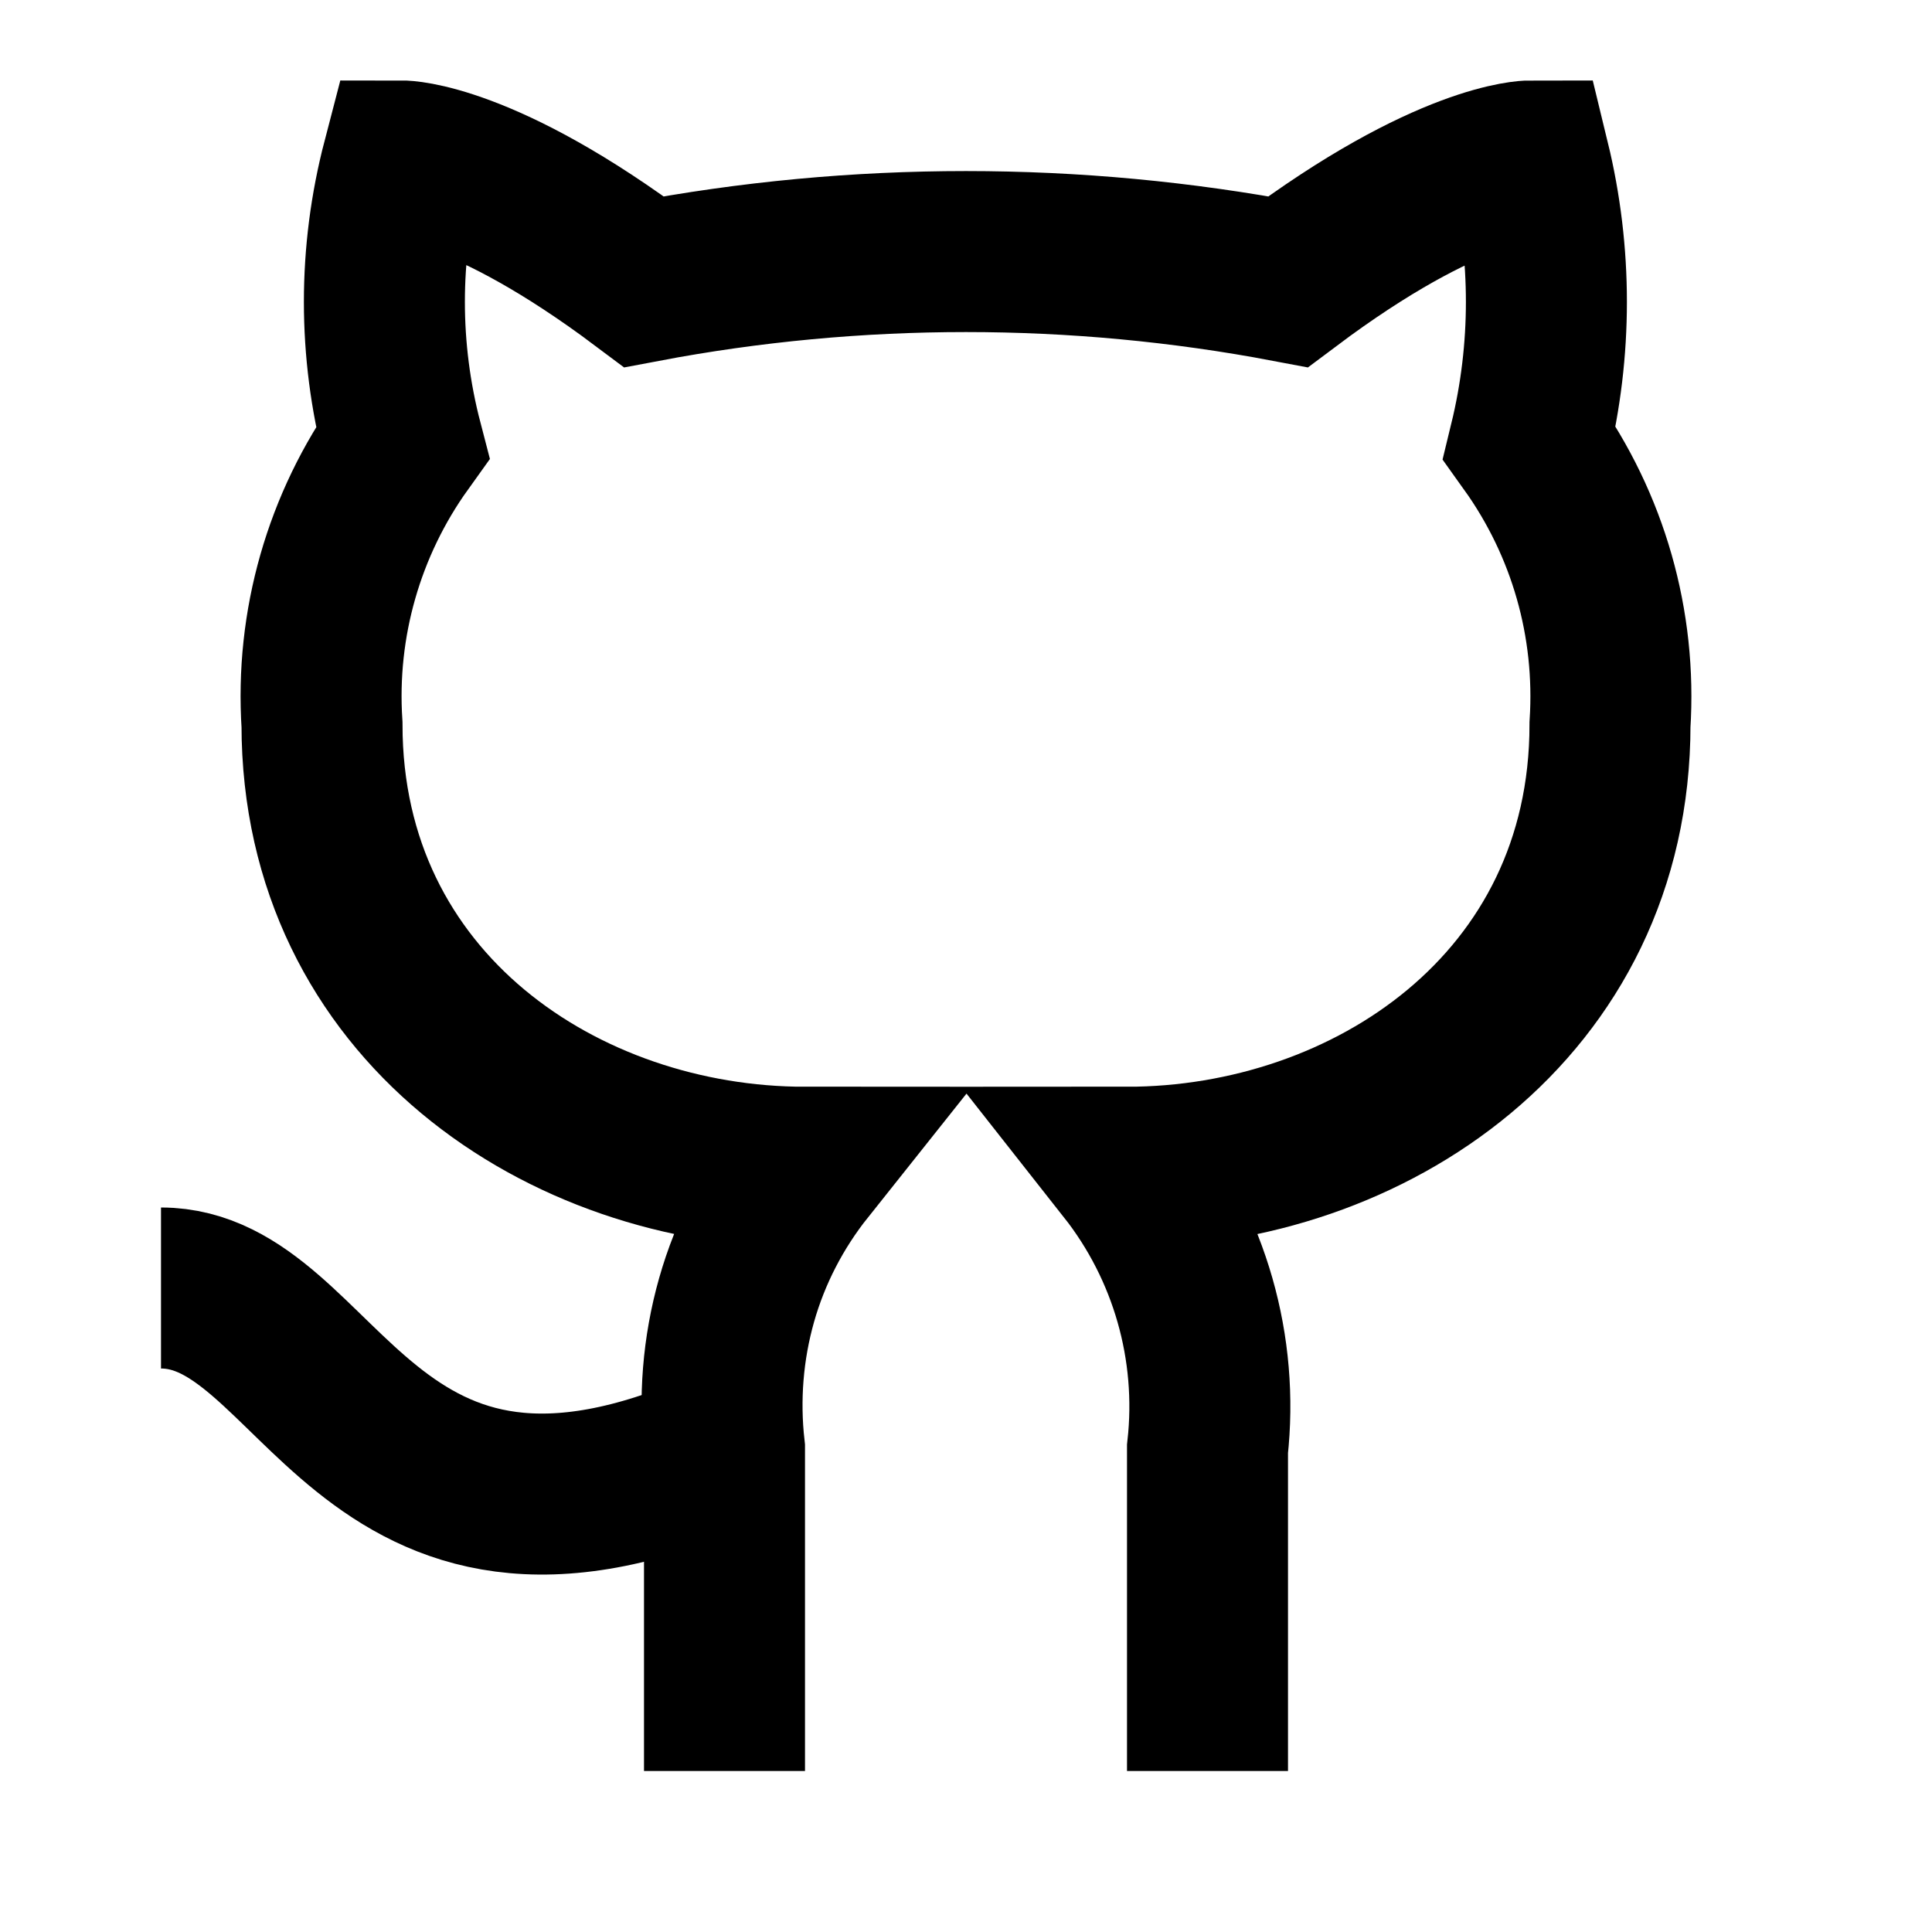
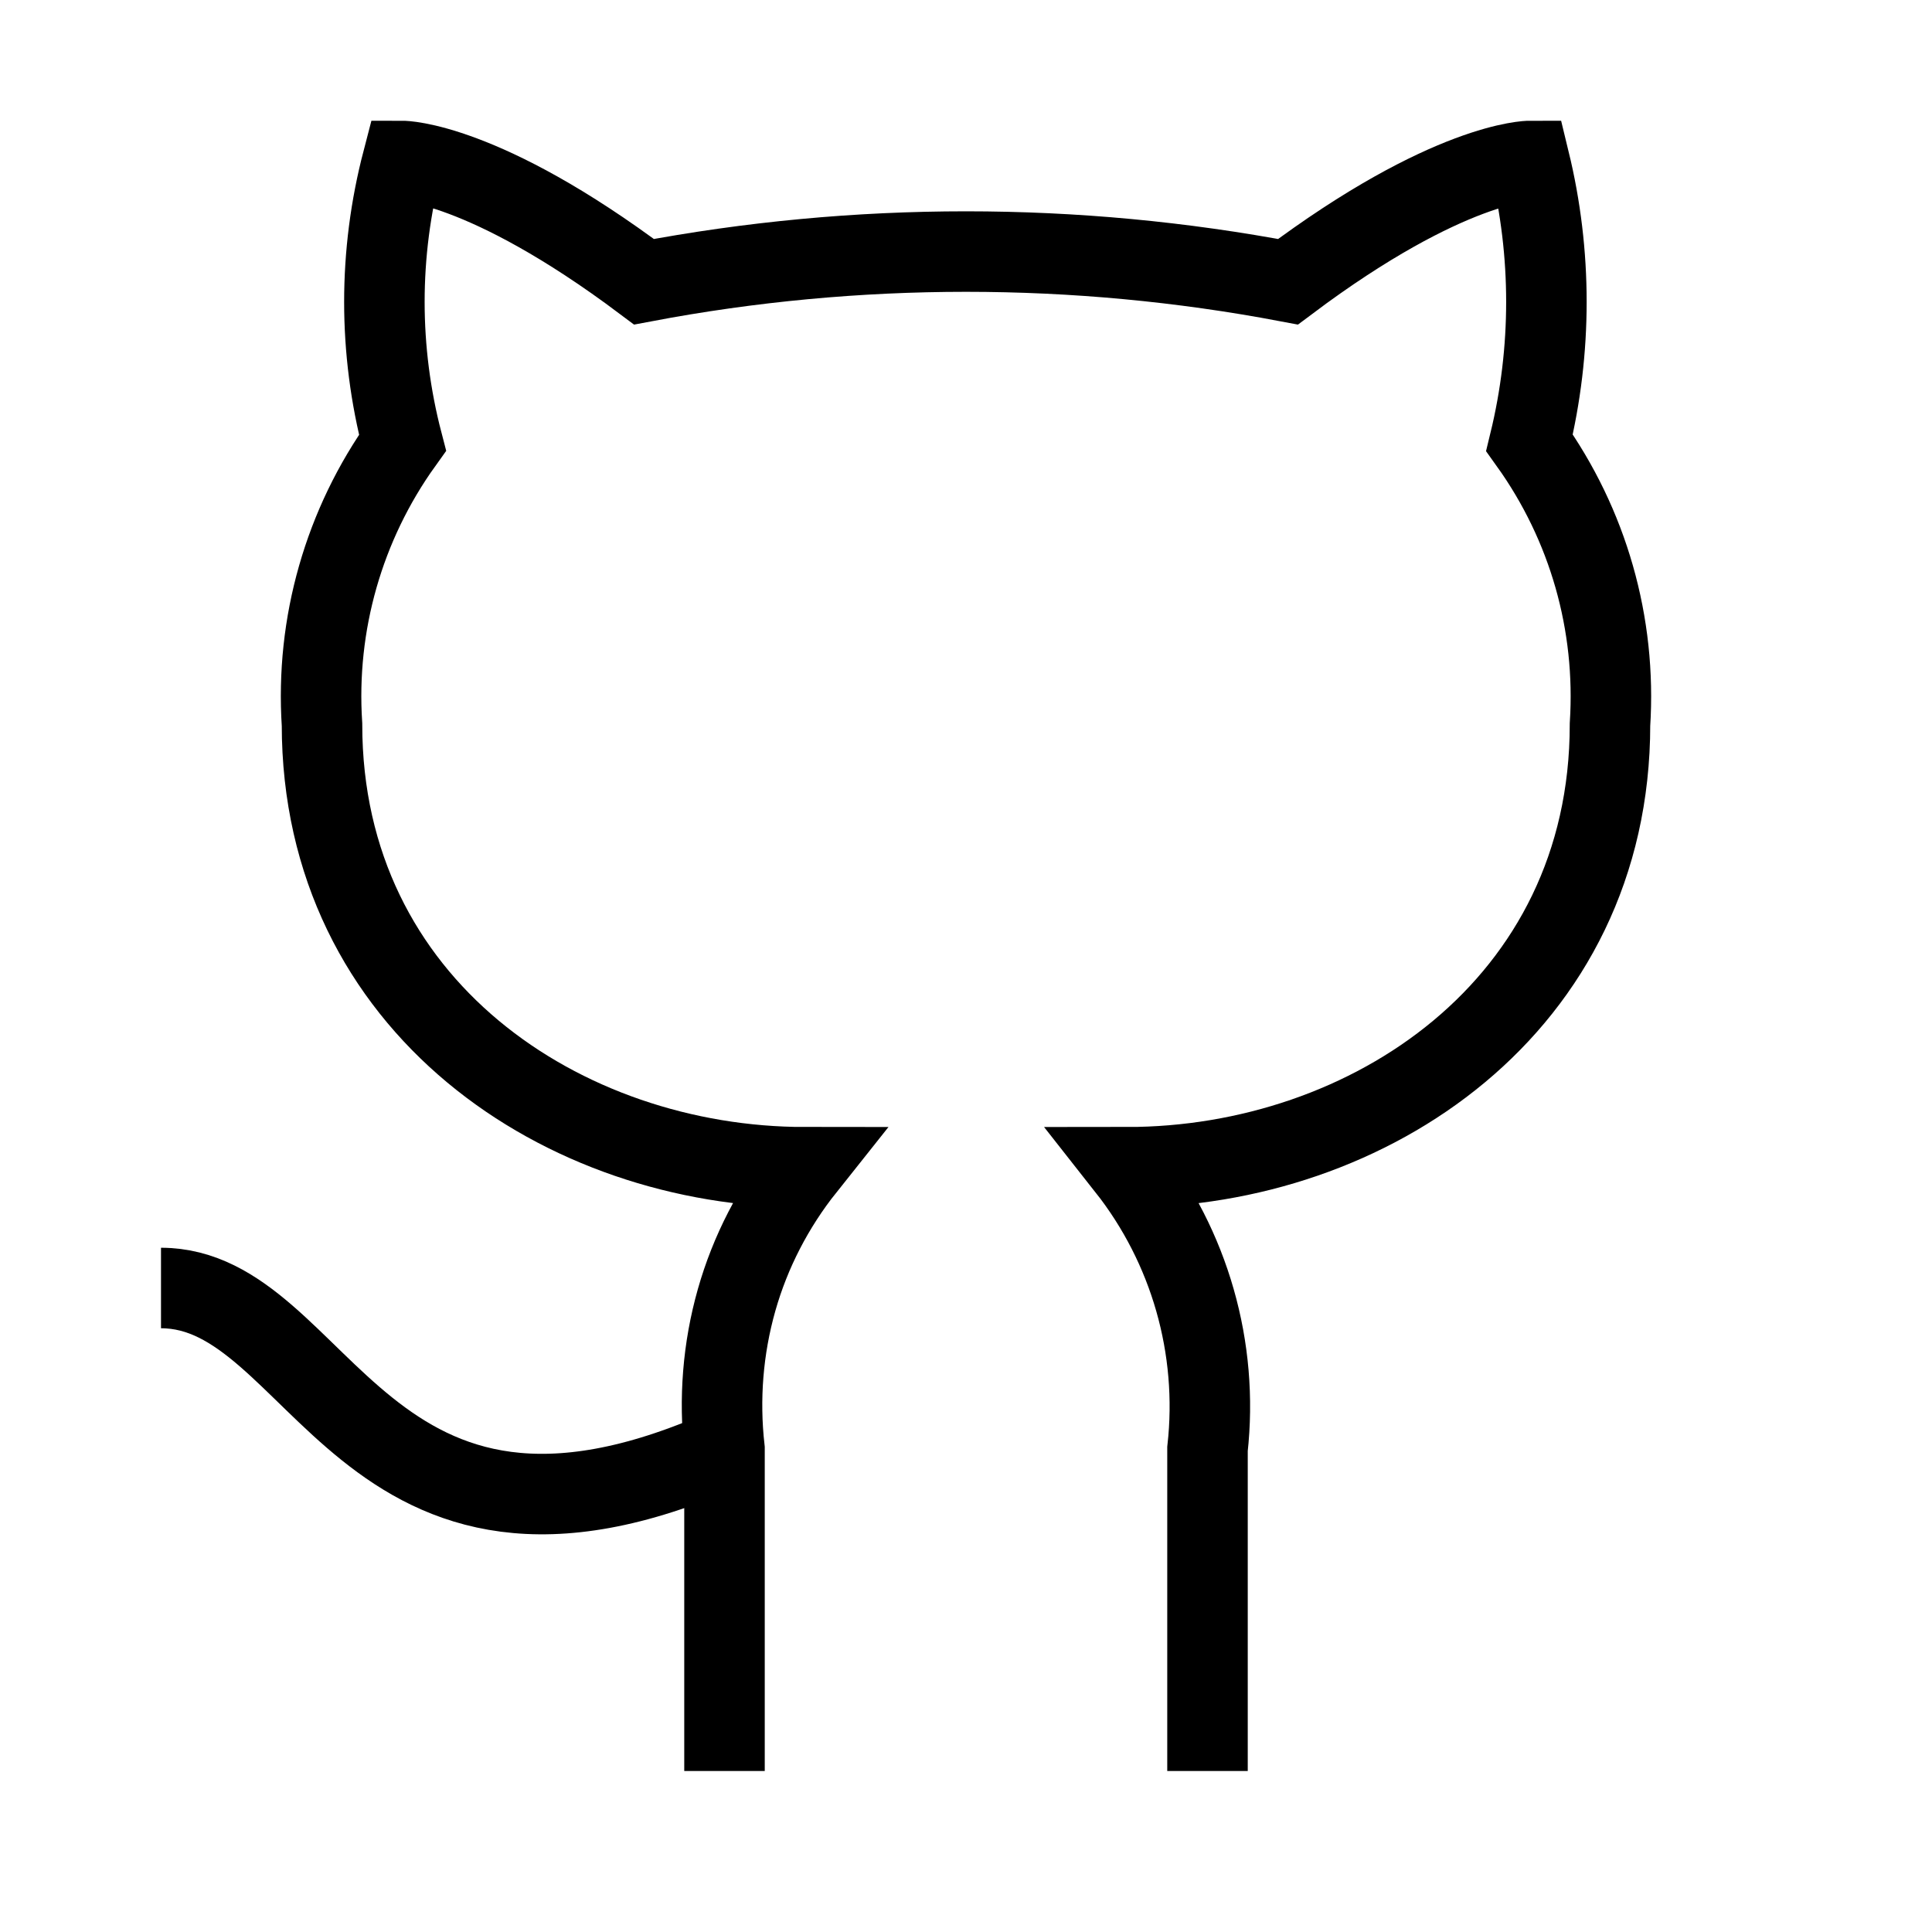
- <svg xmlns="http://www.w3.org/2000/svg" width="24" height="24" viewBox="0 0 24 24" fill="none" stroke="currentColor" stroke-width="2" strokeLinecap="round" strokeLinejoin="round" className="lucide lucide-github">
+ <svg xmlns="http://www.w3.org/2000/svg" width="24" height="24" viewBox="0 0 24 24" fill="none" stroke="currentColor" strokeWidth="2" strokeLinecap="round" strokeLinejoin="round" className="lucide lucide-github">
  <path d="M15 22v-4a4.8 4.8 0 0 0-1-3.5c3 0 6-2 6-5.5.08-1.25-.27-2.48-1-3.5.28-1.15.28-2.35 0-3.5 0 0-1 0-3 1.5-2.64-.5-5.36-.5-8 0C6 2 5 2 5 2c-.3 1.15-.3 2.35 0 3.5A5.403 5.403 0 0 0 4 9c0 3.5 3 5.5 6 5.5-.39.49-.68 1.05-.85 1.65-.17.6-.22 1.23-.15 1.85v4" />
  <path d="M9 18c-4.51 2-5-2-7-2" />
</svg>
